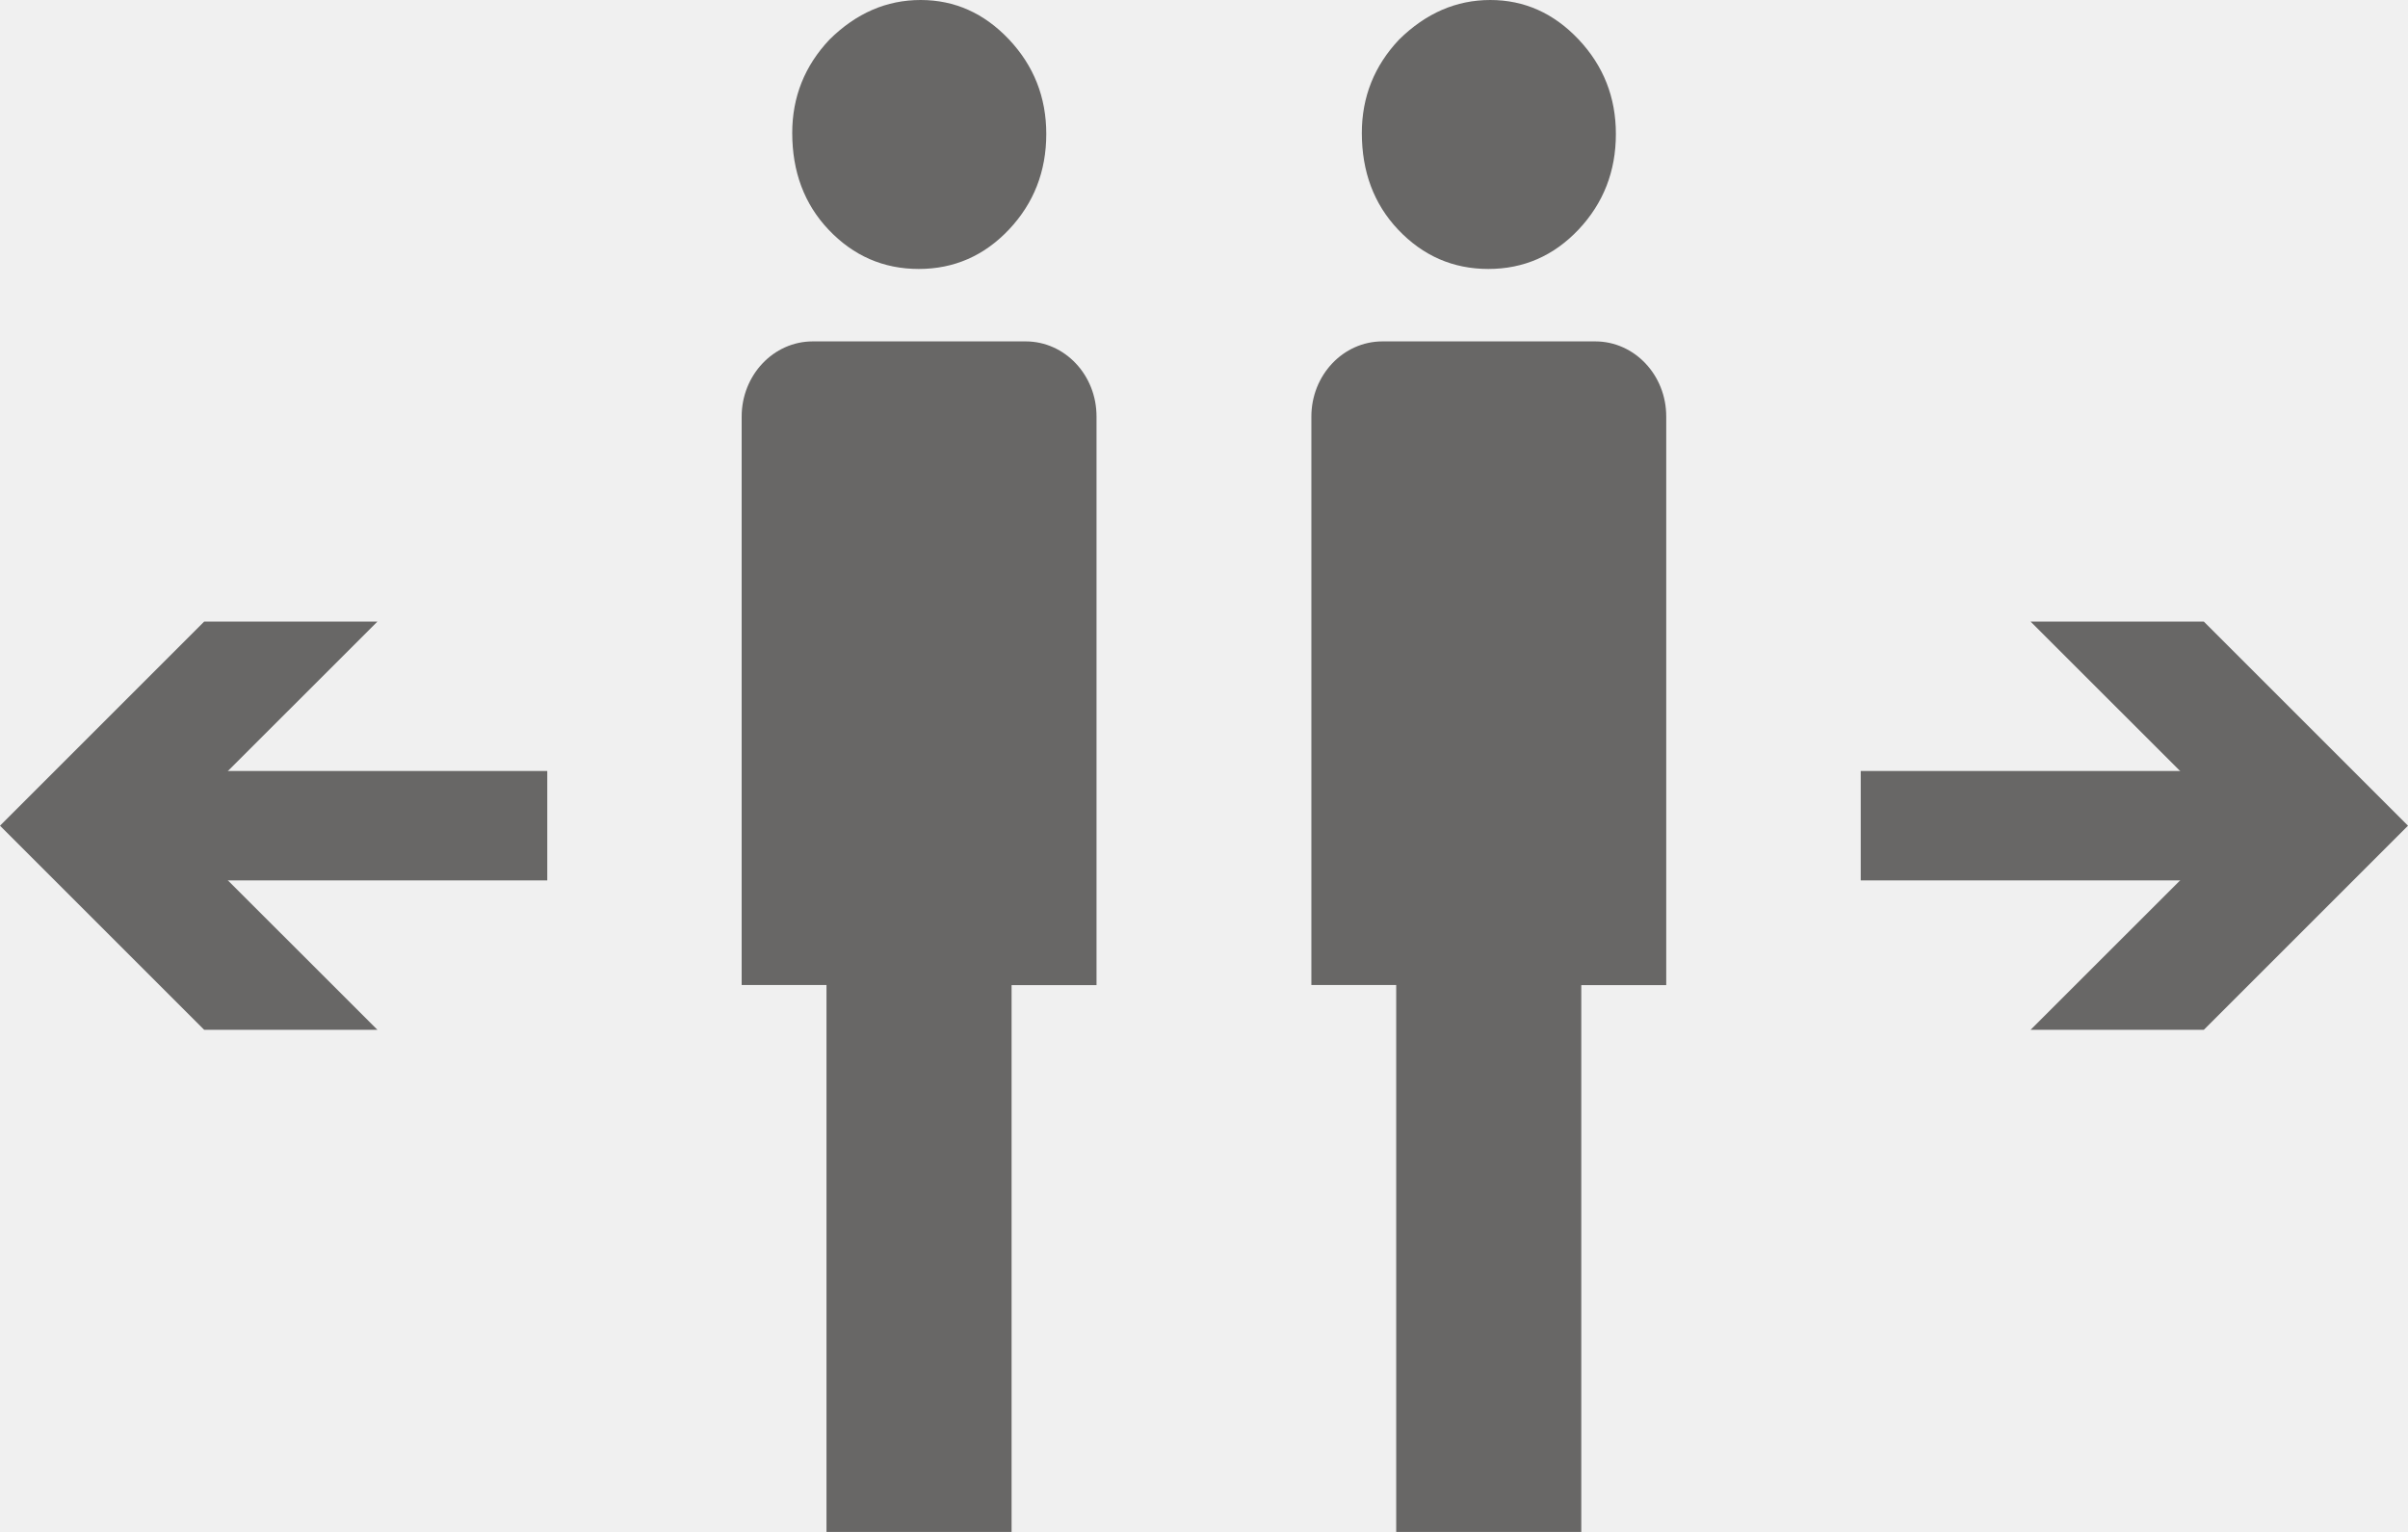
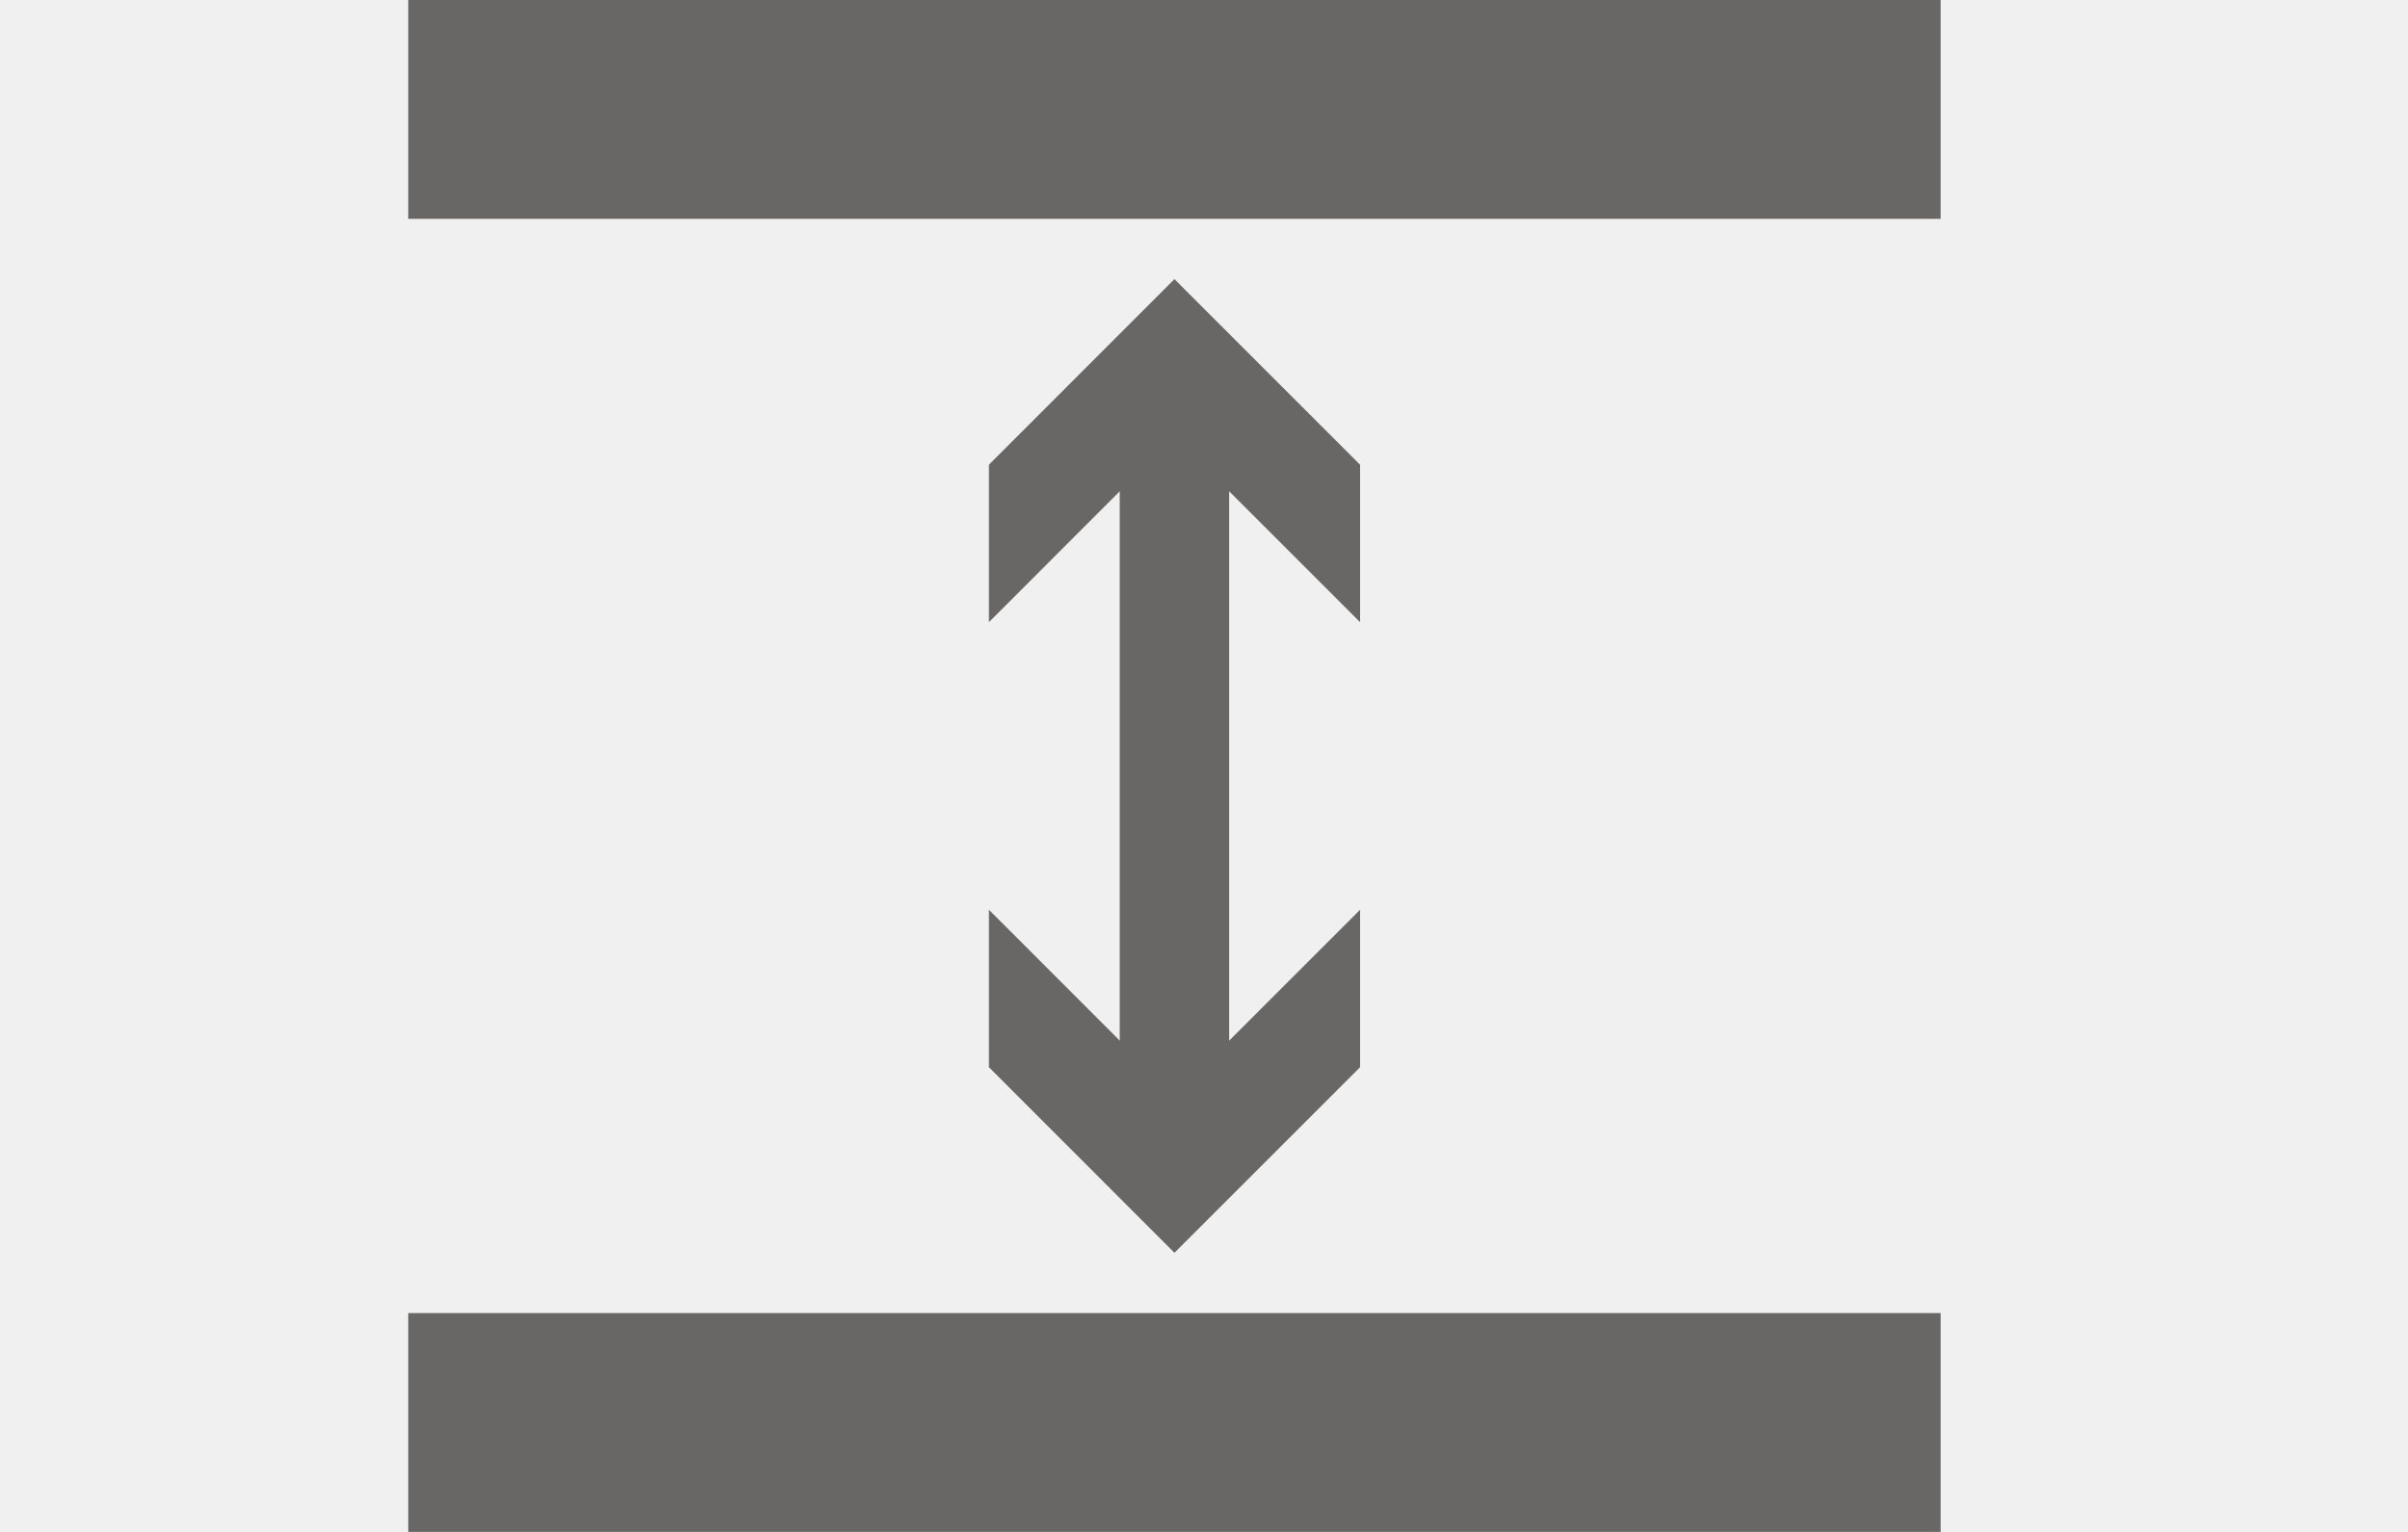
<svg xmlns="http://www.w3.org/2000/svg" version="1.1" id="Ebene_1" x="0px" y="0px" width="22px" height="14px" viewBox="0 0 22 14" enable-background="new 0 0 22 14" xml:space="preserve">
-   <path fill="#686766" d="M7.128,10.238" />
-   <g>
-     <path fill="#FFFFFF" d="M11,4.247L11,4.247c0.004,0.006,0.012,0.016,0.012,0.016S11.006,4.254,11,4.247z" />
-   </g>
-   <g>
-     <path fill="#686766" d="M8.394,2.458c0.322,0,0.597-0.12,0.824-0.36c0.227-0.241,0.341-0.532,0.341-0.874   c0-0.336-0.114-0.623-0.341-0.864C8.991,0.12,8.722,0,8.411,0S7.823,0.12,7.579,0.361c-0.227,0.24-0.341,0.525-0.341,0.854   c0,0.354,0.11,0.649,0.331,0.883C7.796,2.338,8.071,2.458,8.394,2.458z" />
-     <path fill="#686766" d="M9.371,3.12H7.425c-0.358,0-0.649,0.308-0.649,0.687v5.195h0.775V14h1.691V9.003h0.776V3.807   C10.019,3.428,9.729,3.12,9.371,3.12z" />
-   </g>
-   <g>
-     <path fill="#686766" d="M13.598,2.458c0.322,0,0.597-0.12,0.824-0.36c0.227-0.241,0.341-0.532,0.341-0.874   c0-0.336-0.114-0.623-0.341-0.864C14.195,0.12,13.926,0,13.616,0c-0.311,0-0.588,0.12-0.833,0.361   c-0.227,0.24-0.341,0.525-0.341,0.854c0,0.354,0.11,0.649,0.331,0.883C13,2.338,13.275,2.458,13.598,2.458z" />
-     <path fill="#686766" d="M14.575,3.12H12.63c-0.358,0-0.649,0.308-0.649,0.687v5.195h0.775V14h1.691V9.003h0.776V3.807   C15.224,3.428,14.933,3.12,14.575,3.12z" />
-   </g>
  <g>
    <g>
-       <line fill="none" stroke="#686766" stroke-miterlimit="10" x1="17" y1="7.546" x2="20.743" y2="7.546" />
+       <line fill="none" stroke="#686766" stroke-miterlimit="10" x1="10.73" y1="3.694" x2="10.73" y2="10.306" />
      <g>
-         <polygon fill="#686766" points="18.552,9.411 20.418,7.546 18.552,5.681 20.135,5.681 22,7.546 20.135,9.411    " />
+         <polygon fill="#686766" points="9.035,5.686 10.73,3.99 12.426,5.686 12.426,4.247 10.73,2.551 9.035,4.247    " />
+       </g>
+       <g>
+         <polygon fill="#686766" points="9.035,8.314 10.73,10.01 12.426,8.314 12.426,9.753 10.73,11.449 9.035,9.753    " />
      </g>
    </g>
  </g>
-   <g>
-     <g>
-       <line fill="none" stroke="#686766" stroke-miterlimit="10" x1="5" y1="7.546" x2="1.257" y2="7.546" />
-       <g>
-         <polygon fill="#686766" points="3.448,5.681 1.582,7.546 3.448,9.411 1.865,9.411 0,7.546 1.865,5.681    " />
-       </g>
-     </g>
-   </g>
+   <rect x="3.73" fill="#686766" width="14" height="2" />
+   <rect x="3.73" y="12" fill="#686766" width="14" height="2" />
</svg>
